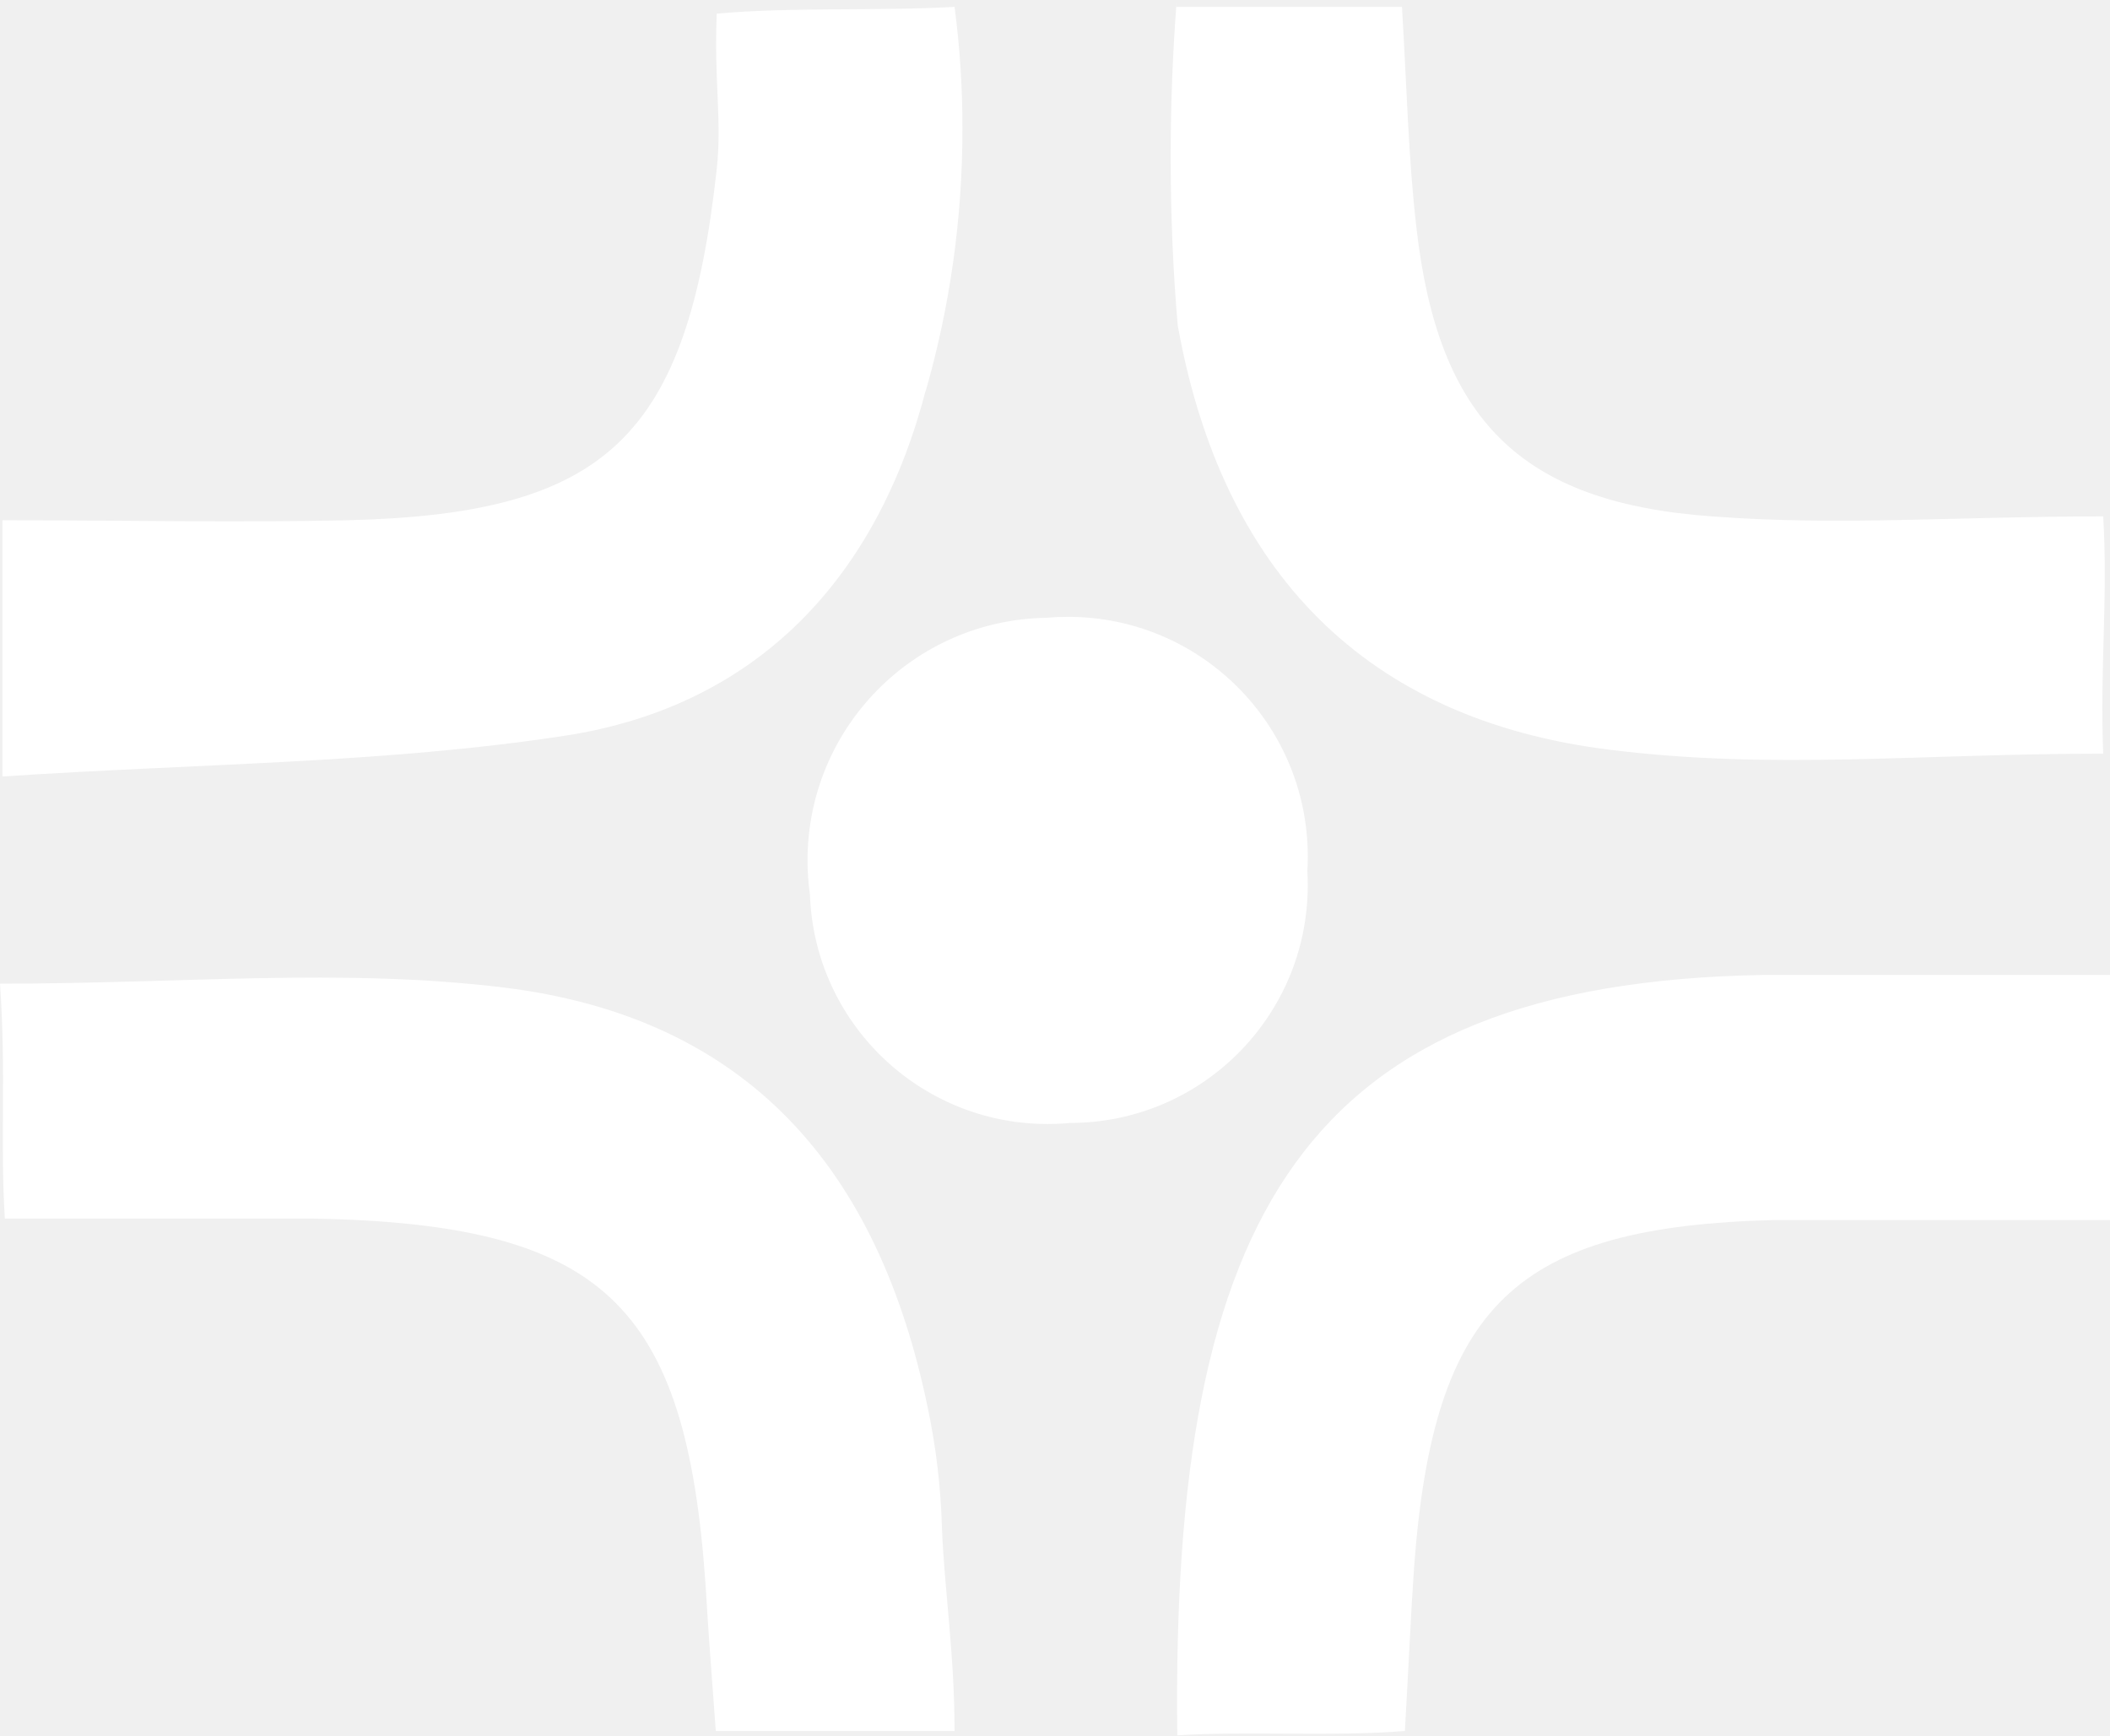
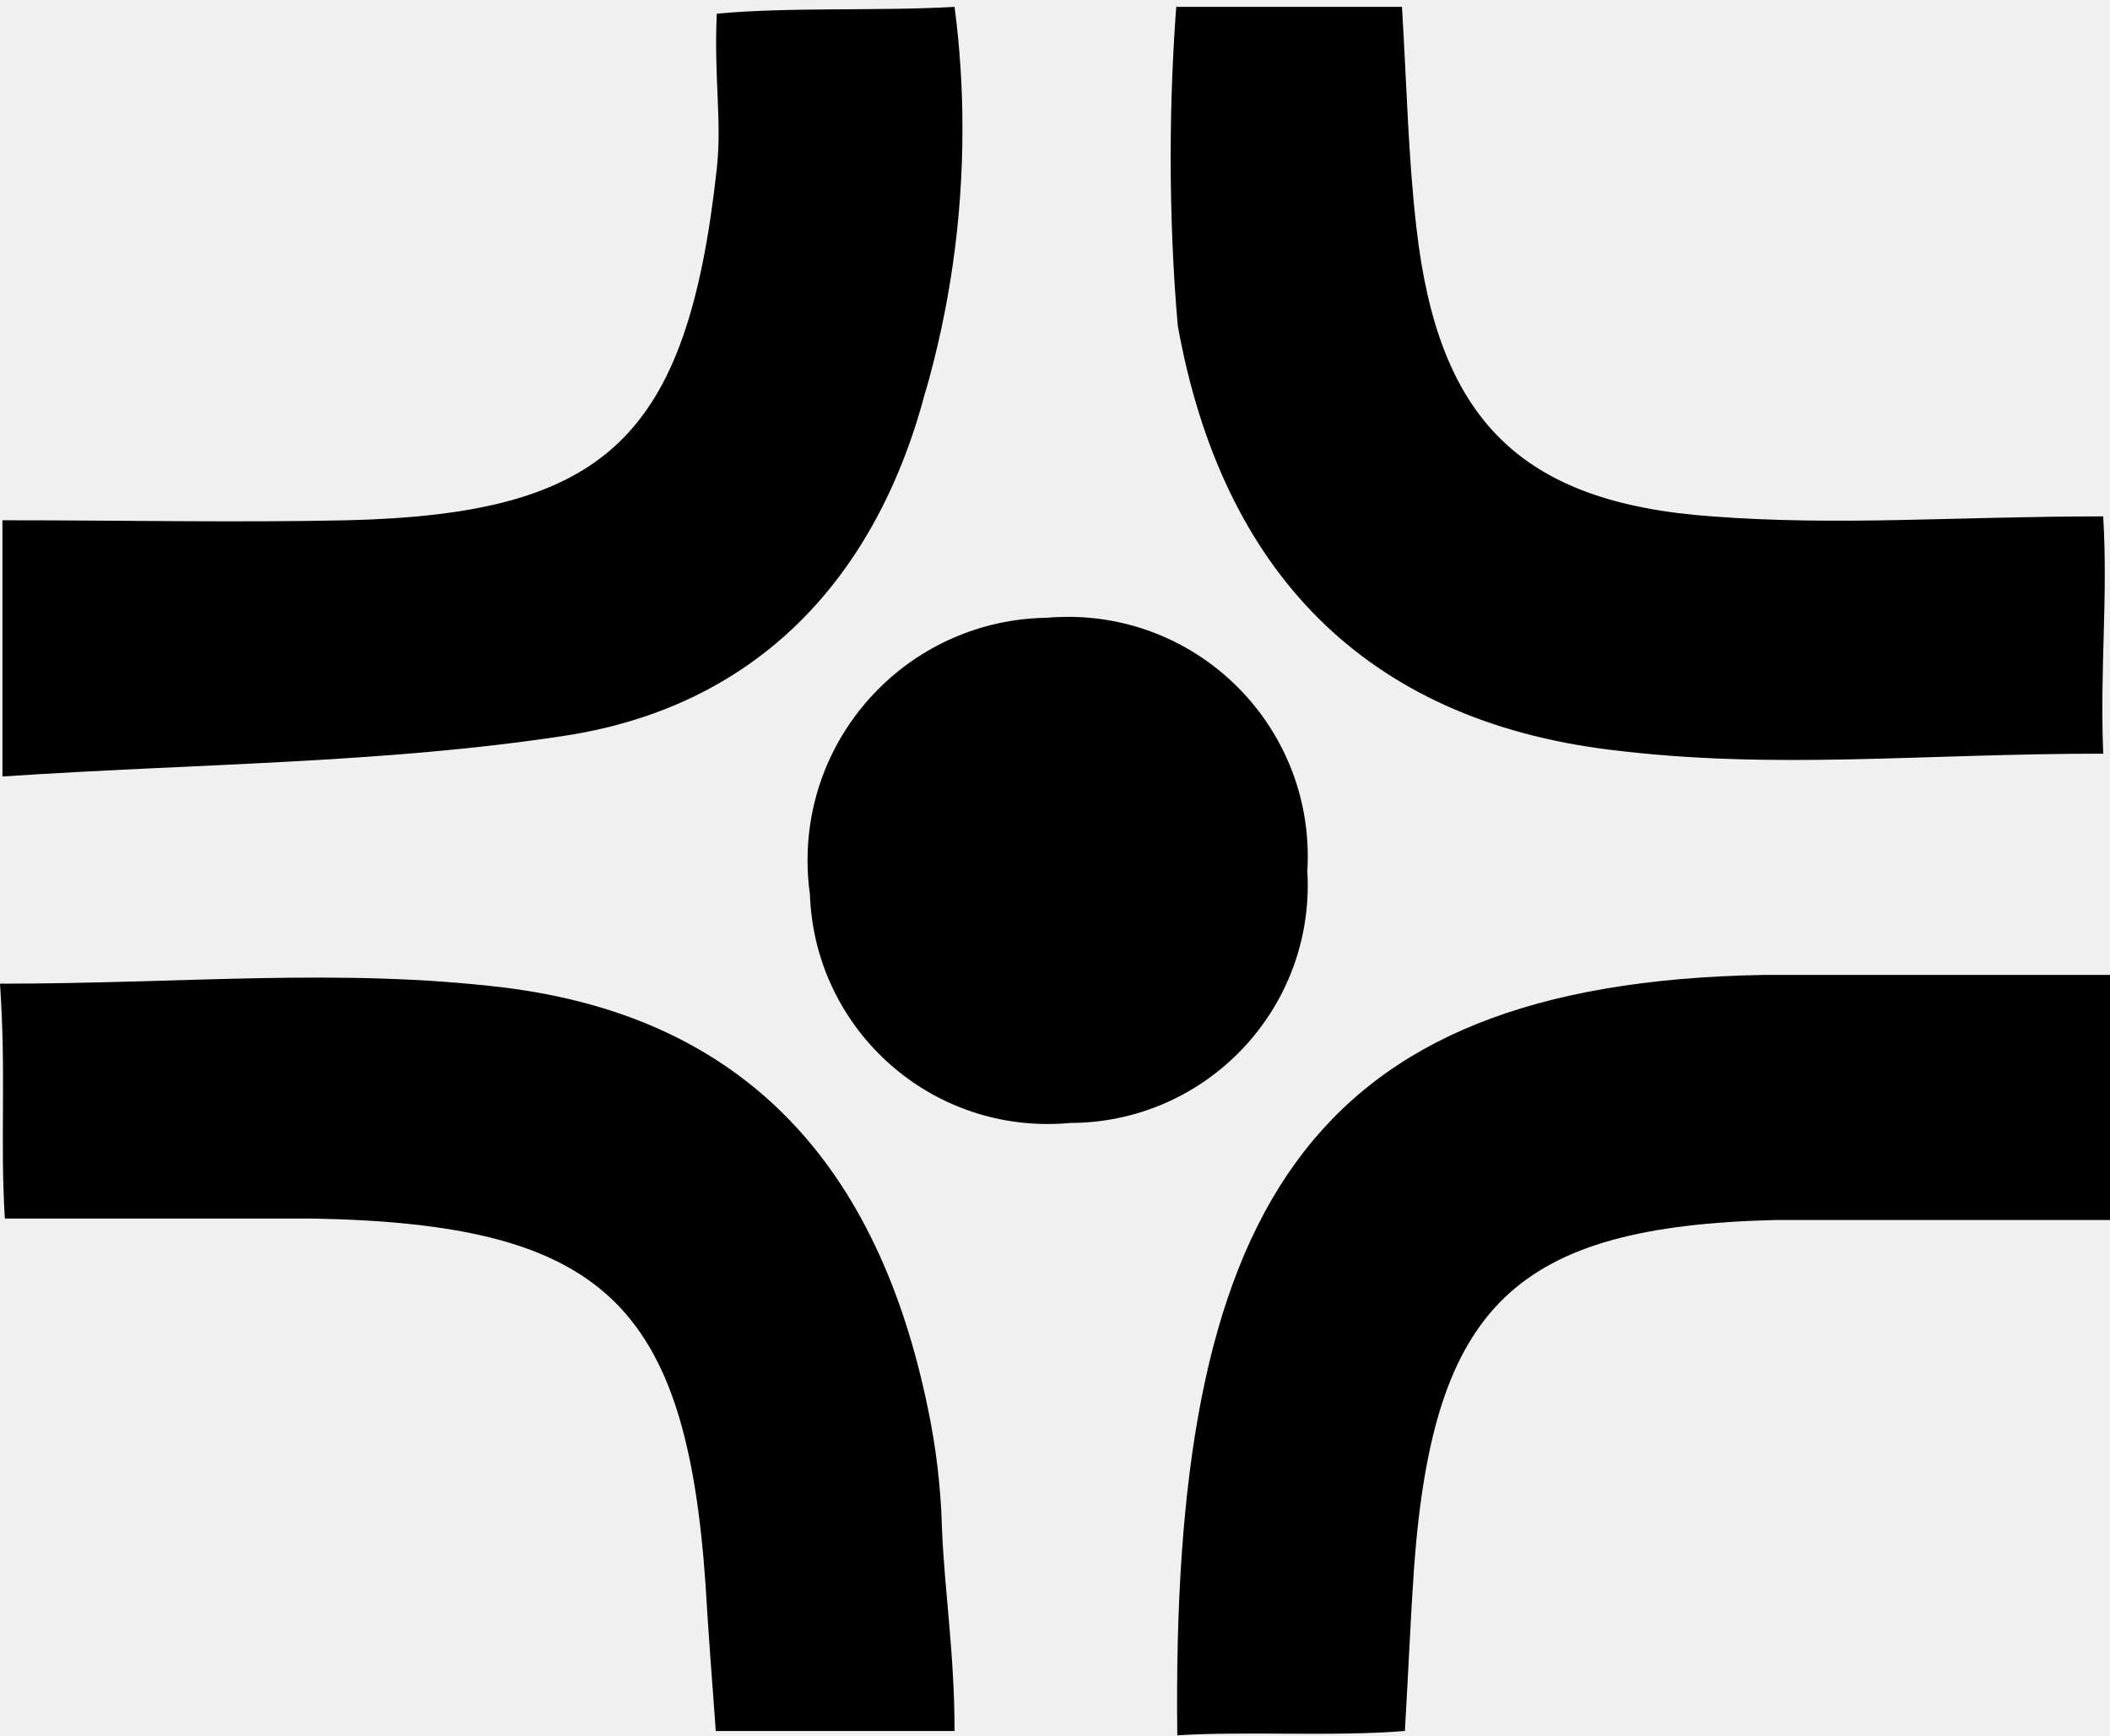
<svg xmlns="http://www.w3.org/2000/svg" viewBox="0 0 275.595 226.672">
  <g id="Layer_2" data-name="Layer 2">
    <g id="Layer_1-2" data-name="Layer 1">
      <g>
-         <path d="M93.492,226.102c-.634-8.43-1.014-13.628-1.331-19.015-2.535-36.953-13.501-47.221-51.341-47.919H.634C0,149.026.824,140.343,0,128.49c24.086,0,44.369-2.091,65.856.507,31.692,3.93,48.869,23.516,55.335,54.954a87.717,87.717,0,0,1,1.835,15.449l.004.144c.317,8.177,1.648,16.416,1.648,26.558Z" style="fill: #fff" />
-         <path d="M153.644.897h29.474c.634,10.522.824,19.776,1.901,28.967,2.852,24.847,13.501,35.812,38.601,37.587,16.67,1.268,31.692,0,51.088,0,.634,10.775-.444,19.649,0,30.995-24.086,0-42.974,2.155-64.398-.507-32.009-3.93-50.708-23.325-56.475-55.398-.591-6.594-.928-14.264-.928-22.012q0-10.363.794-20.529l-.056.898Z" style="fill: #fff" />
-         <path d="M.317,101.425v-33.467c15.973,0,30.551.317,45.066,0,33.847-.824,44.369-10.775,48.236-45.89.697-6.338-.38-11.663,0-20.283C103.19.897,114.852,1.467,124.677.897a120.049,120.049,0,0,1,1.03,15.939A123.906,123.906,0,0,1,120.782,51.529l.219-.875c-6.338,24.72-21.994,41.58-47.221,45.447-23.579,3.613-47.665,3.613-73.462,5.324Z" style="fill: #fff" />
-         <path d="M275.595,159.358H231.923c-34.038.824-44.686,11.156-47.221,45.32-.444,6.338-.697,12.677-1.204,21.424-9.064.761-21.17,0-29.727.571-.824-68.075,16.543-98.246,76.442-99.323h45.383Z" style="fill: #fff" />
-         <path d="M139.762,146.681c-.88.088-1.901.139-2.934.139A31.059,31.059,0,0,1,105.79,116.88l-.002-.054a30.721,30.721,0,0,1-.312-4.44,31.692,31.692,0,0,1,31.221-31.689l.024-0c.834-.079,1.803-.124,2.783-.124A31.312,31.312,0,0,1,170.815,111.886q0,1.002-.062,1.989l.004-.09c.035.55.054,1.191.054,1.838a31.058,31.058,0,0,1-31.049,31.058h-.001Z" style="fill: #fff" />
+         <path d="M93.492,226.102c-.634-8.43-1.014-13.628-1.331-19.015-2.535-36.953-13.501-47.221-51.341-47.919H.634C0,149.026.824,140.343,0,128.49c24.086,0,44.369-2.091,65.856.507,31.692,3.93,48.869,23.516,55.335,54.954a87.717,87.717,0,0,1,1.835,15.449l.004.144c.317,8.177,1.648,16.416,1.648,26.558Z" />
+         <path d="M153.644.897h29.474c.634,10.522.824,19.776,1.901,28.967,2.852,24.847,13.501,35.812,38.601,37.587,16.67,1.268,31.692,0,51.088,0,.634,10.775-.444,19.649,0,30.995-24.086,0-42.974,2.155-64.398-.507-32.009-3.93-50.708-23.325-56.475-55.398-.591-6.594-.928-14.264-.928-22.012q0-10.363.794-20.529l-.056.898Z" />
+         <path d="M.317,101.425v-33.467c15.973,0,30.551.317,45.066,0,33.847-.824,44.369-10.775,48.236-45.89.697-6.338-.38-11.663,0-20.283C103.19.897,114.852,1.467,124.677.897a120.049,120.049,0,0,1,1.03,15.939A123.906,123.906,0,0,1,120.782,51.529l.219-.875c-6.338,24.72-21.994,41.58-47.221,45.447-23.579,3.613-47.665,3.613-73.462,5.324Z" />
+         <path d="M275.595,159.358H231.923c-34.038.824-44.686,11.156-47.221,45.32-.444,6.338-.697,12.677-1.204,21.424-9.064.761-21.17,0-29.727.571-.824-68.075,16.543-98.246,76.442-99.323h45.383Z" />
+         <path d="M139.762,146.681c-.88.088-1.901.139-2.934.139A31.059,31.059,0,0,1,105.79,116.88l-.002-.054a30.721,30.721,0,0,1-.312-4.44,31.692,31.692,0,0,1,31.221-31.689l.024-0c.834-.079,1.803-.124,2.783-.124A31.312,31.312,0,0,1,170.815,111.886q0,1.002-.062,1.989l.004-.09c.035.55.054,1.191.054,1.838a31.058,31.058,0,0,1-31.049,31.058h-.001Z" />
      </g>
    </g>
  </g>
</svg>
